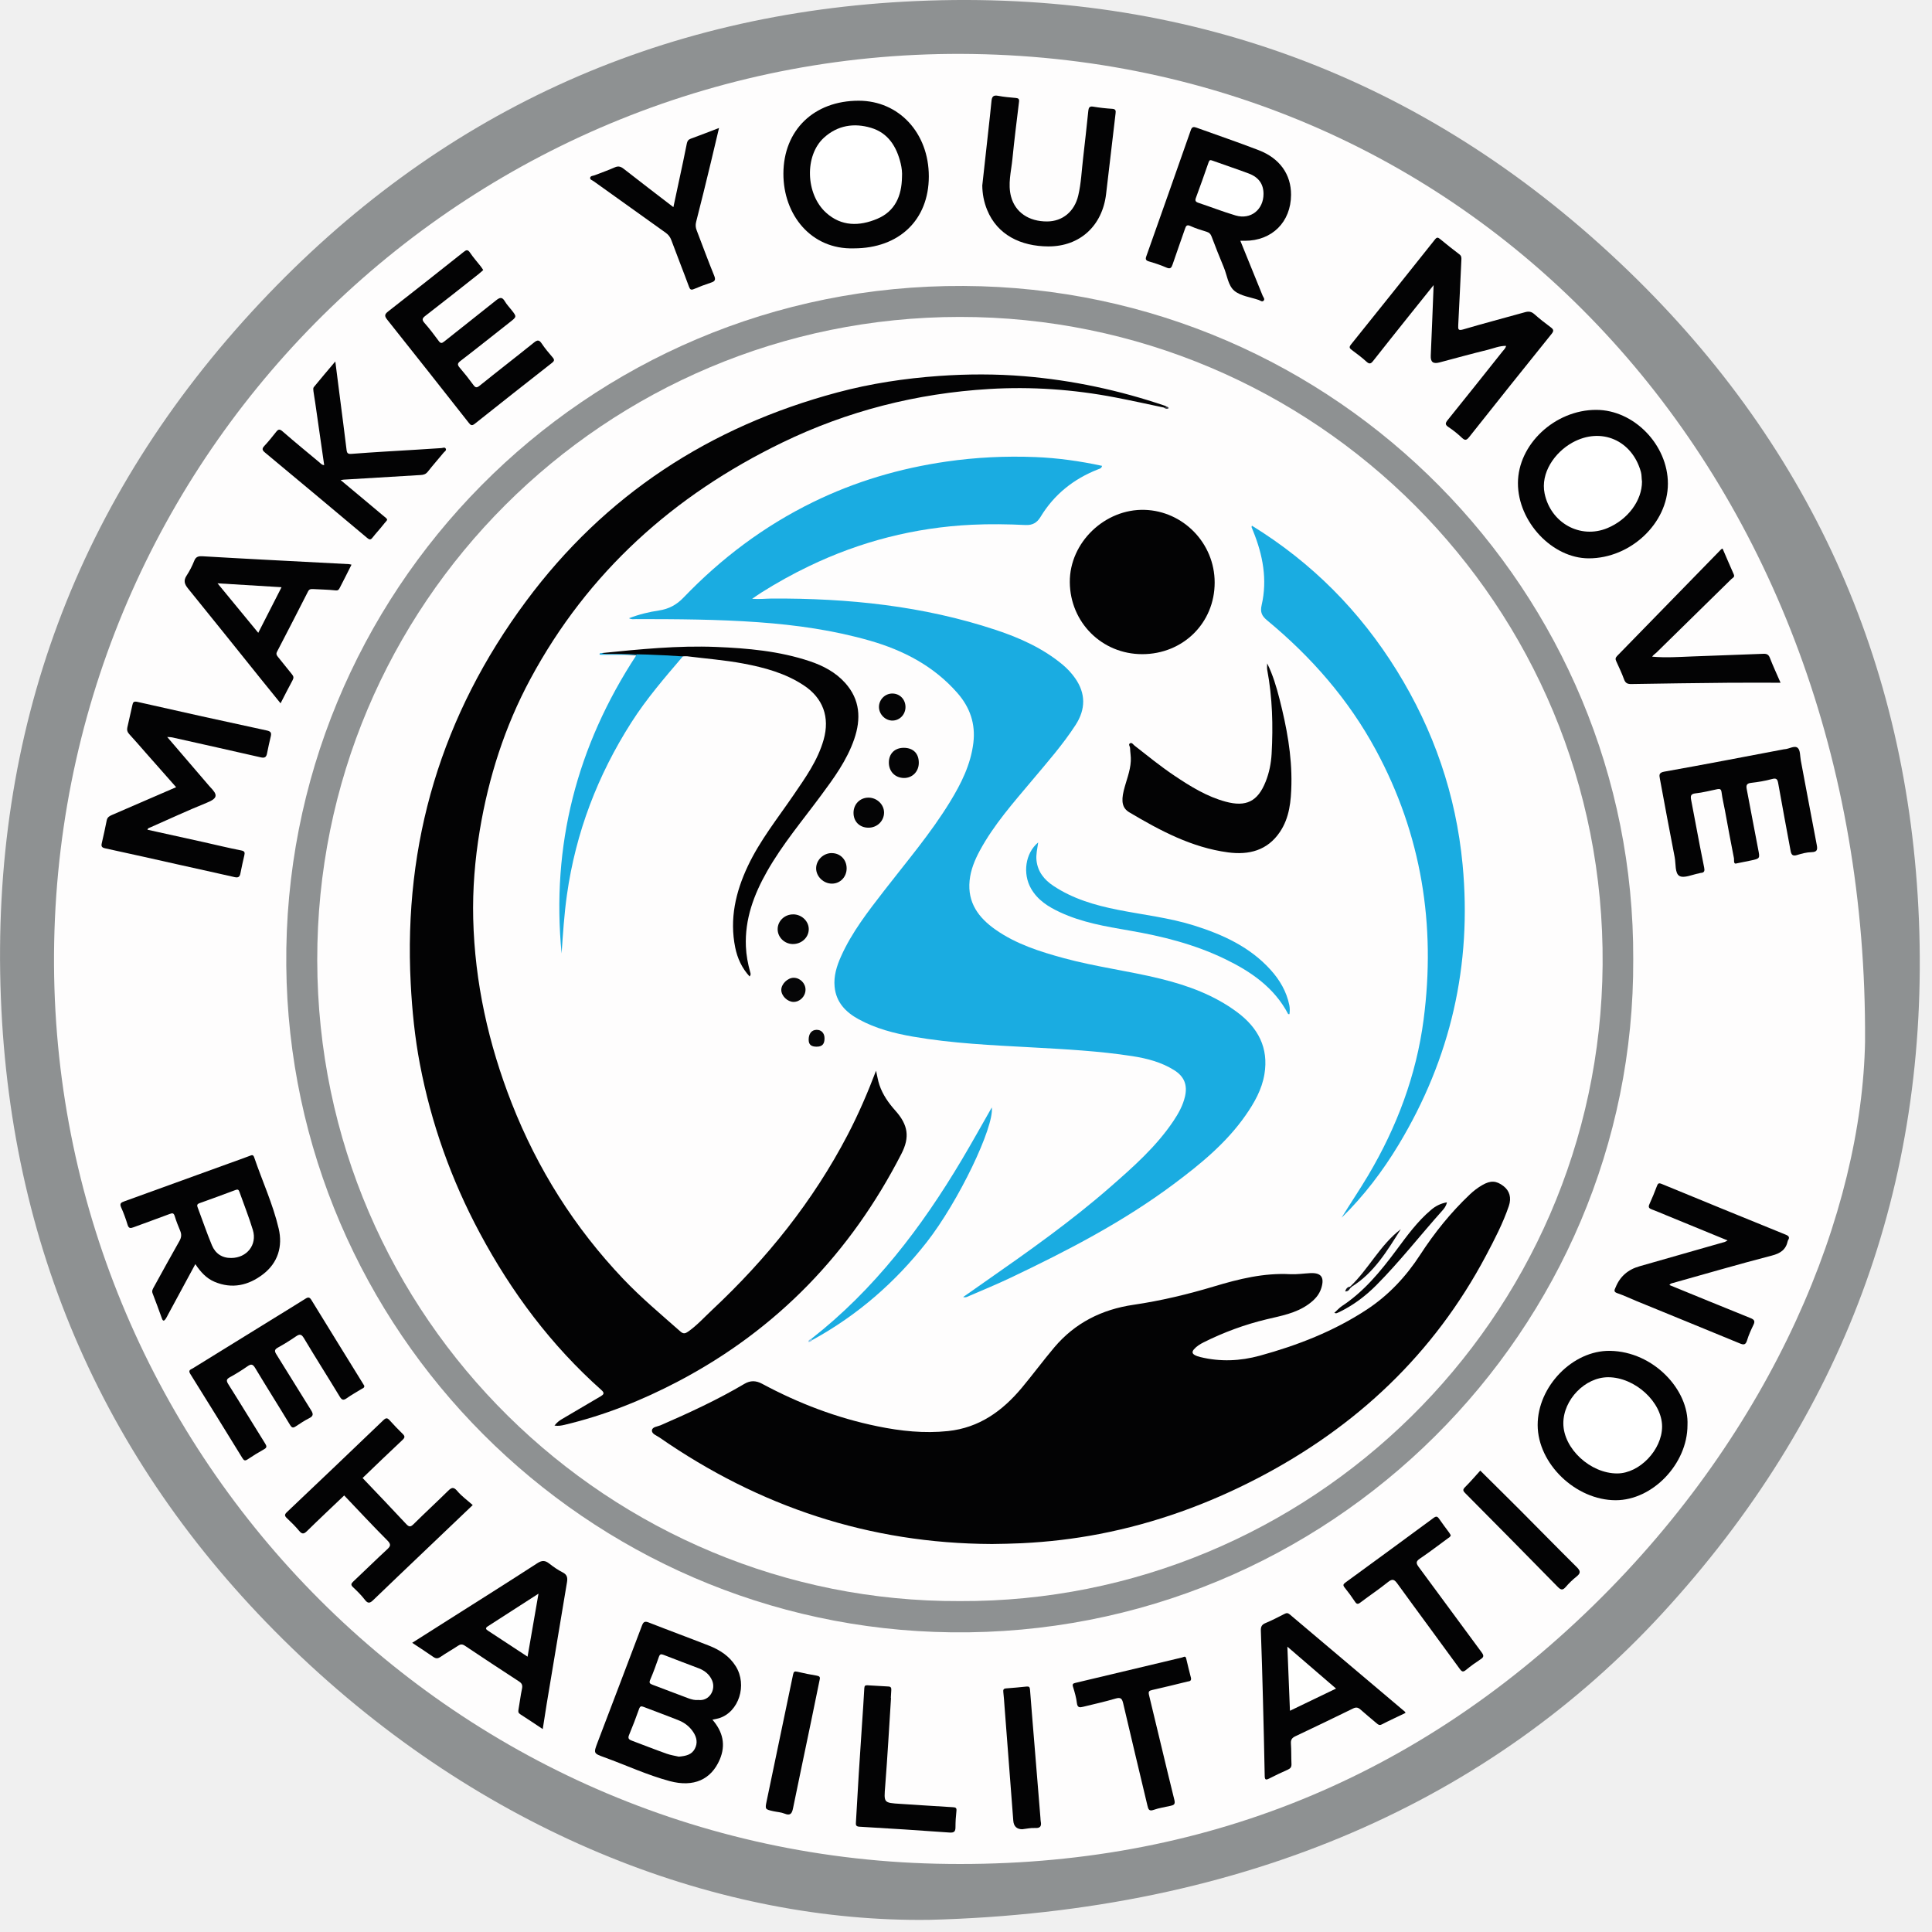
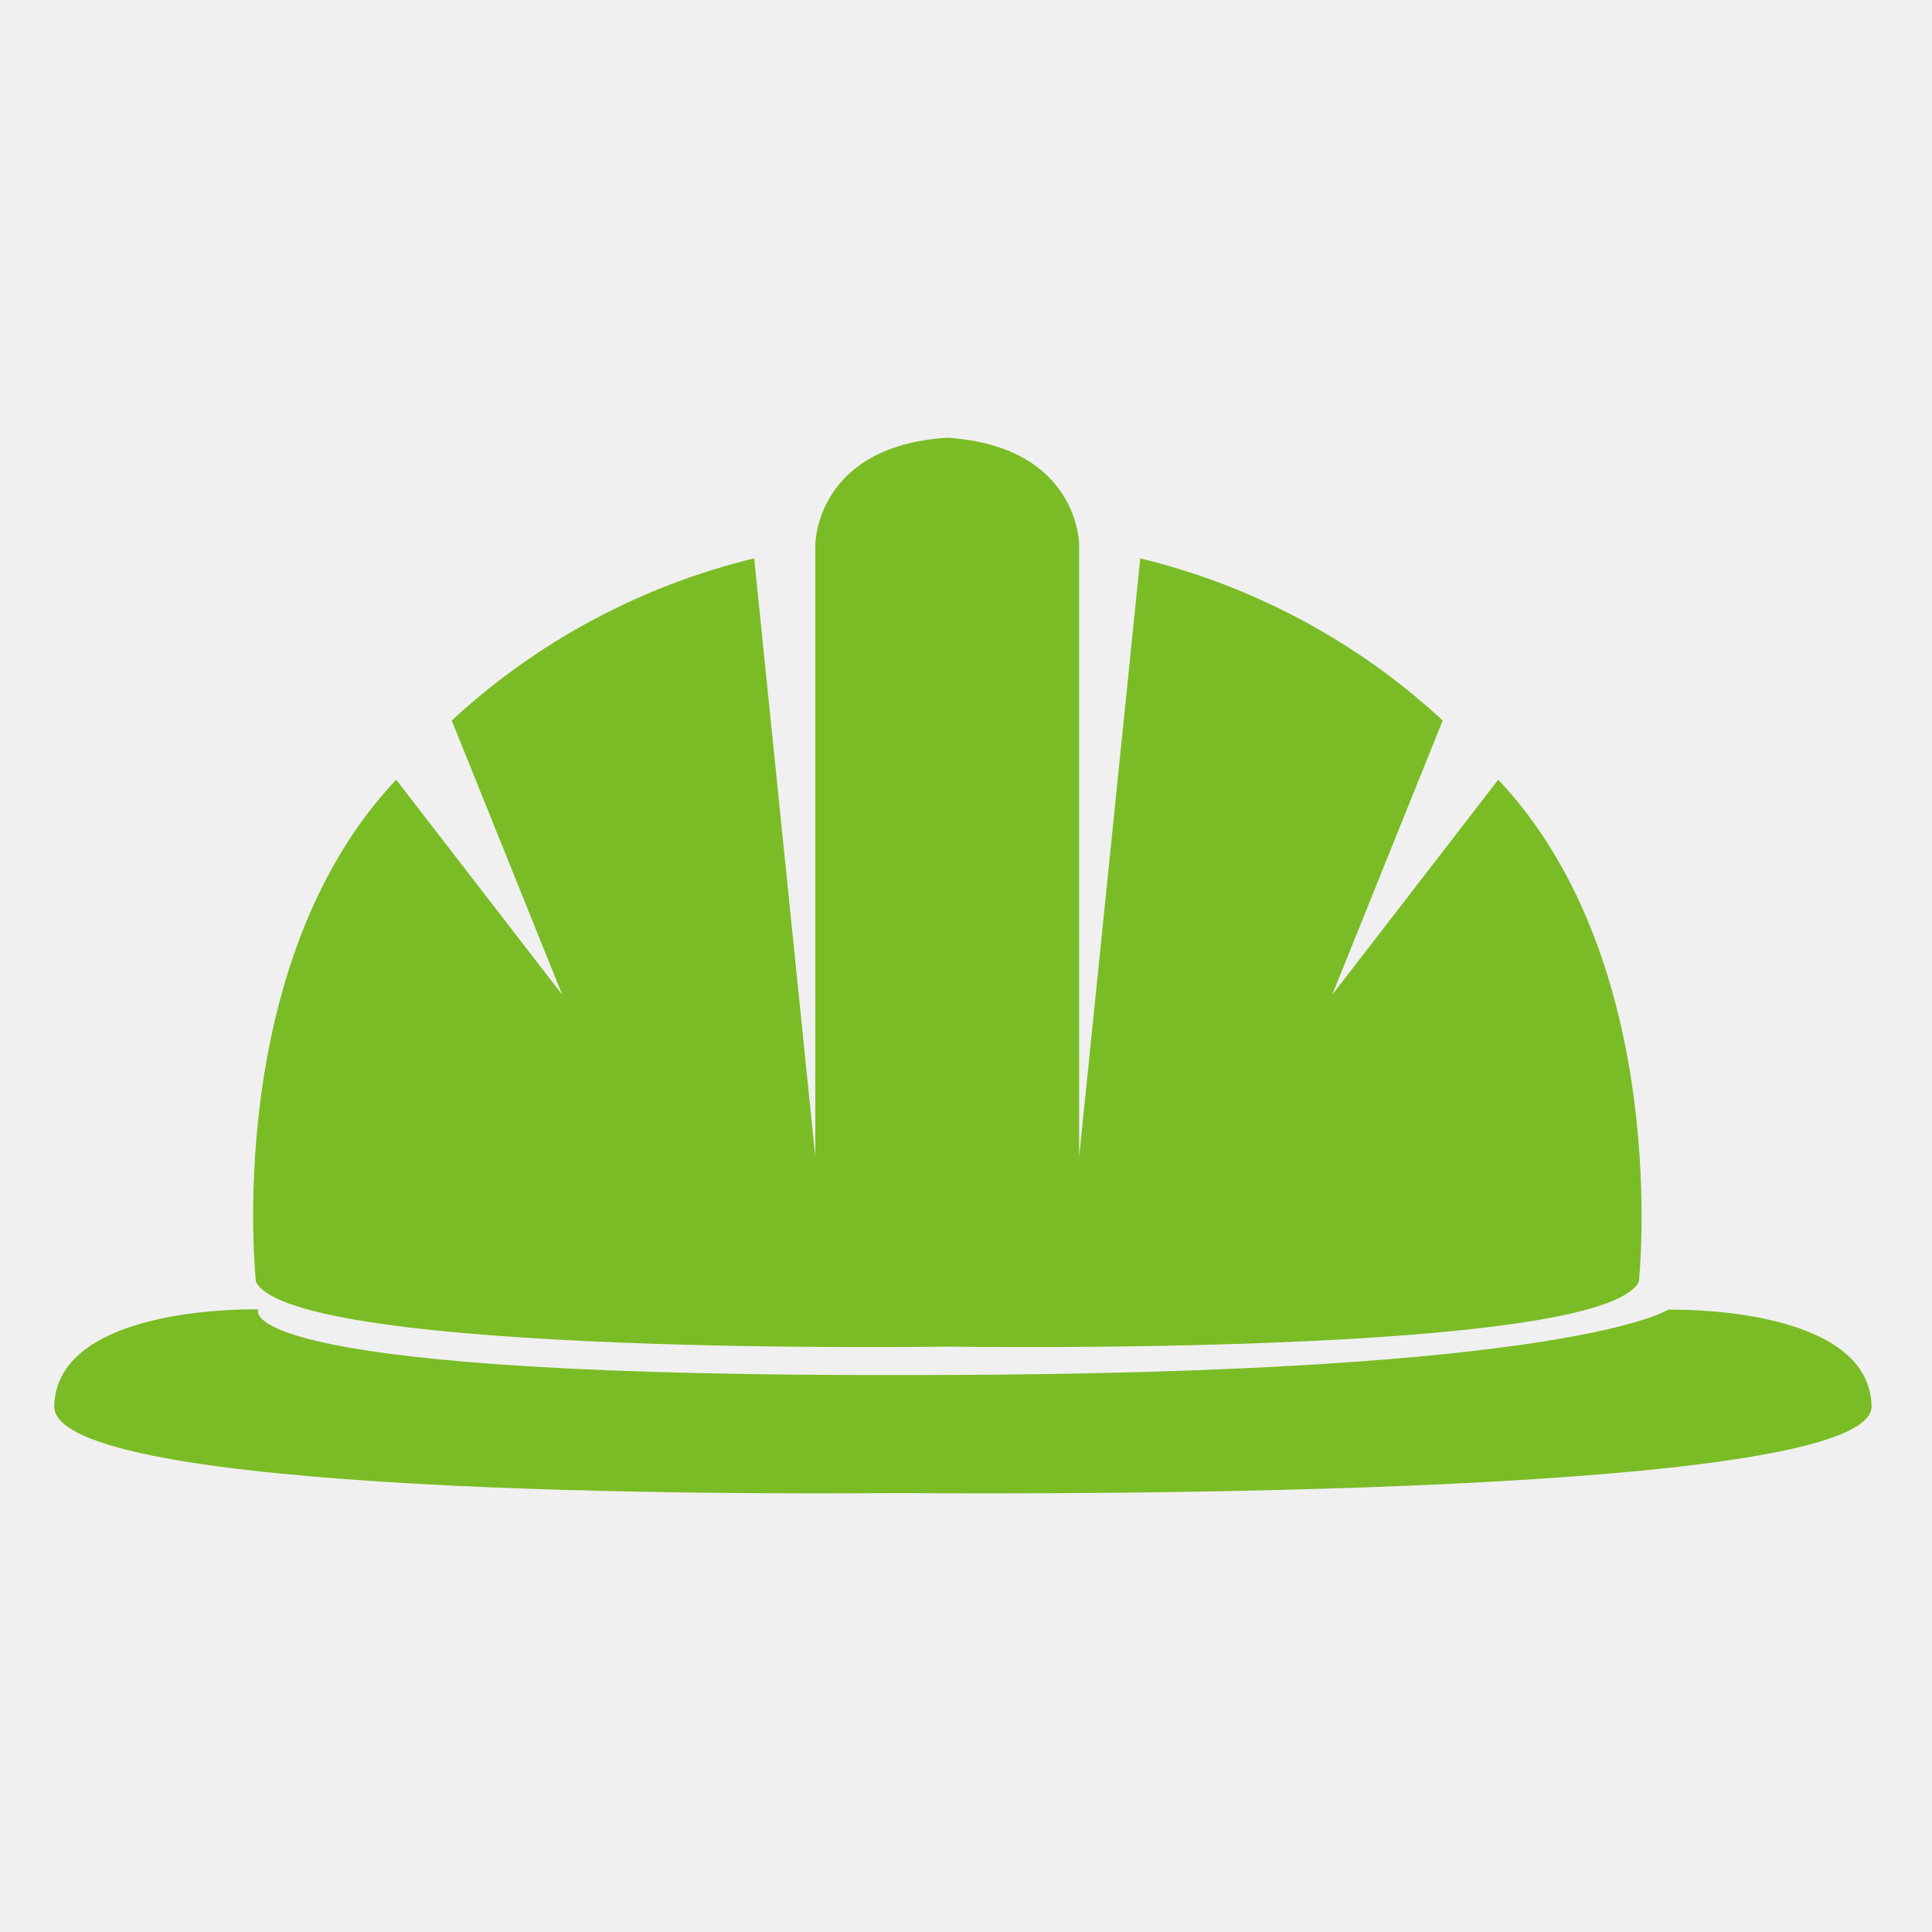
- <svg xmlns="http://www.w3.org/2000/svg" width="123" height="123" viewBox="0 0 123 123" fill="none">
-   <path d="M59.096 122.226C46.081 122.388 31.371 117.014 19.149 105.46C7.139 94.106 0.696 80.026 0.055 63.505C-0.602 46.54 4.92 31.686 16.541 19.296C27.817 7.273 41.85 0.789 58.335 0.067C75.529 -0.687 90.566 4.881 103.085 16.689C115.088 28.011 121.512 42.074 122.168 58.565C122.841 75.485 117.297 90.251 105.824 102.722C95.061 114.423 79.527 121.719 59.096 122.228V122.226Z" fill="#8E9192" />
-   <path d="M118.739 66.254C118.552 77.139 112.938 90.985 101.428 102.225C89.85 113.53 75.811 119.022 59.624 118.653C27.859 117.93 2.841 91.514 3.449 59.985C4.064 28.191 30.246 2.939 61.931 3.438C94.519 3.95 118.942 30.656 118.737 66.254H118.739Z" fill="#FEFDFD" />
-   <path d="M103.979 61.073C104.096 84.611 84.688 104.212 60.565 103.921C37.324 103.641 18.444 84.722 18.226 61.48C18.002 37.774 37.189 18.079 61.353 18.205C85.164 18.33 104.078 37.743 103.979 61.073Z" fill="#8E9192" />
-   <path d="M95.886 22.02C95.461 22.012 95.087 22.18 94.702 22.274C93.676 22.523 92.66 22.806 91.639 23.076C91.229 23.183 91.071 23.042 91.089 22.637C91.155 21.171 91.209 19.704 91.271 18.151C90.687 18.879 90.148 19.549 89.612 20.22C88.878 21.14 88.144 22.058 87.417 22.983C87.278 23.16 87.183 23.197 86.998 23.028C86.707 22.76 86.385 22.523 86.068 22.286C85.921 22.177 85.869 22.108 86.009 21.934C87.797 19.71 89.579 17.482 91.354 15.249C91.477 15.093 91.543 15.104 91.68 15.216C92.084 15.55 92.495 15.878 92.914 16.194C93.04 16.289 93.045 16.398 93.039 16.526C92.974 17.917 92.911 19.308 92.838 20.7C92.825 20.961 92.829 21.067 93.159 20.971C94.463 20.586 95.781 20.243 97.09 19.876C97.316 19.813 97.49 19.829 97.677 19.995C98.011 20.292 98.365 20.569 98.724 20.835C98.904 20.969 98.942 21.057 98.784 21.254C97.027 23.436 95.276 25.624 93.536 27.822C93.362 28.042 93.266 28.054 93.068 27.868C92.808 27.623 92.527 27.395 92.23 27.198C92.005 27.049 91.993 26.955 92.167 26.741C93.342 25.289 94.501 23.825 95.666 22.363C95.743 22.266 95.846 22.185 95.884 22.022L95.886 22.02Z" fill="#030304" />
-   <path d="M10.646 46.921C11.572 48 12.437 49.01 13.303 50.019C13.327 50.048 13.352 50.078 13.38 50.105C13.851 50.593 13.9 50.812 13.15 51.113C11.935 51.604 10.748 52.158 9.547 52.686C9.49 52.711 9.421 52.714 9.385 52.823C10.594 53.089 11.8 53.355 13.007 53.623C13.791 53.797 14.57 53.991 15.358 54.143C15.586 54.188 15.594 54.279 15.556 54.45C15.469 54.834 15.378 55.219 15.305 55.607C15.263 55.83 15.163 55.893 14.94 55.842C13.772 55.576 12.602 55.321 11.435 55.06C9.857 54.708 8.28 54.349 6.698 54.009C6.477 53.962 6.433 53.88 6.48 53.68C6.592 53.197 6.7 52.712 6.795 52.224C6.837 52.014 6.991 51.943 7.156 51.872C8.495 51.292 9.835 50.712 11.213 50.116C10.548 49.362 9.906 48.636 9.264 47.908C8.917 47.514 8.577 47.115 8.22 46.729C8.101 46.6 8.072 46.473 8.107 46.313C8.215 45.841 8.317 45.368 8.426 44.898C8.465 44.734 8.488 44.625 8.745 44.684C11.489 45.308 14.237 45.915 16.989 46.507C17.251 46.564 17.289 46.663 17.238 46.883C17.154 47.241 17.071 47.601 17.001 47.965C16.958 48.191 16.861 48.274 16.619 48.22C14.732 47.789 12.842 47.367 10.951 46.944C10.879 46.927 10.8 46.932 10.645 46.92L10.646 46.921Z" fill="#030304" />
-   <path d="M45.356 109.484C46.026 110.254 46.218 111.092 45.823 112.019C45.273 113.304 44.157 113.798 42.644 113.395C41.205 113.01 39.853 112.376 38.455 111.871C37.783 111.628 37.785 111.616 38.042 110.935C38.986 108.455 39.933 105.976 40.87 103.493C40.961 103.255 41.051 103.196 41.303 103.296C42.58 103.798 43.867 104.27 45.144 104.772C45.832 105.043 46.44 105.437 46.843 106.083C47.59 107.281 47.036 108.998 45.778 109.389C45.658 109.426 45.53 109.446 45.356 109.484Z" fill="#030304" />
-   <path d="M12.434 80.483C11.843 81.576 11.275 82.629 10.705 83.681C10.651 83.781 10.603 83.889 10.537 83.981C10.446 84.106 10.372 84.12 10.309 83.941C10.118 83.403 9.918 82.869 9.713 82.335C9.653 82.179 9.726 82.067 9.793 81.944C10.335 80.964 10.87 79.977 11.426 79.003C11.553 78.778 11.567 78.588 11.472 78.36C11.344 78.055 11.221 77.746 11.125 77.43C11.062 77.222 10.984 77.218 10.797 77.289C10.037 77.579 9.268 77.846 8.506 78.132C8.314 78.204 8.197 78.221 8.123 77.977C8.009 77.601 7.875 77.227 7.713 76.87C7.593 76.607 7.724 76.552 7.927 76.478C10.14 75.679 12.351 74.876 14.562 74.074C15.004 73.914 15.448 73.76 15.886 73.592C16.017 73.543 16.114 73.486 16.181 73.678C16.697 75.193 17.376 76.656 17.742 78.217C18.008 79.351 17.697 80.397 16.743 81.128C15.819 81.835 14.775 82.081 13.649 81.601C13.139 81.382 12.776 80.987 12.437 80.482L12.434 80.483Z" fill="#030304" />
-   <path d="M78.966 15.329C79.451 16.52 79.921 17.673 80.386 18.825C80.426 18.924 80.541 19.033 80.454 19.136C80.357 19.248 80.241 19.133 80.139 19.098C79.611 18.916 78.986 18.848 78.584 18.513C78.181 18.176 78.124 17.52 77.908 17.008C77.637 16.363 77.382 15.712 77.134 15.056C77.074 14.896 76.989 14.809 76.827 14.758C76.476 14.647 76.119 14.543 75.786 14.389C75.552 14.281 75.503 14.392 75.443 14.564C75.181 15.32 74.912 16.074 74.654 16.832C74.582 17.046 74.514 17.148 74.257 17.034C73.898 16.874 73.52 16.754 73.142 16.642C72.951 16.585 72.911 16.505 72.978 16.32C73.928 13.639 74.876 10.957 75.817 8.271C75.886 8.076 75.993 8.061 76.156 8.121C77.482 8.599 78.818 9.055 80.133 9.561C81.478 10.078 82.2 11.108 82.194 12.402C82.187 14.133 80.983 15.332 79.252 15.329C79.175 15.329 79.099 15.329 78.965 15.329H78.966Z" fill="#030304" />
-   <path d="M106.281 81.81C108.012 82.518 109.727 83.224 111.449 83.917C111.688 84.012 111.749 84.111 111.632 84.349C111.477 84.668 111.327 84.996 111.226 85.334C111.136 85.63 111.007 85.63 110.761 85.526C108.563 84.618 106.363 83.723 104.164 82.821C103.764 82.656 103.373 82.467 102.964 82.329C102.744 82.253 102.766 82.153 102.838 81.999C102.844 81.987 102.851 81.976 102.855 81.965C103.13 81.275 103.639 80.825 104.383 80.616C106.192 80.102 108.001 79.585 109.809 79.066C109.855 79.054 109.895 79.02 109.985 78.972C108.668 78.432 107.395 77.909 106.121 77.386C105.804 77.255 105.488 77.118 105.166 76.999C104.991 76.935 104.92 76.862 105.008 76.668C105.18 76.287 105.342 75.899 105.488 75.507C105.551 75.336 105.608 75.3 105.789 75.374C108.422 76.459 111.056 77.536 113.694 78.608C113.902 78.692 113.95 78.789 113.828 78.972C113.822 78.983 113.82 78.997 113.817 79.009C113.696 79.565 113.348 79.797 112.789 79.94C110.685 80.484 108.599 81.096 106.505 81.681C106.429 81.702 106.354 81.708 106.281 81.81Z" fill="#030304" />
-   <path d="M96.639 30.76C96.639 28.293 98.99 26.092 101.62 26.094C104.024 26.094 106.186 28.32 106.186 30.795C106.186 33.311 103.81 35.55 101.144 35.547C98.825 35.544 96.637 33.22 96.639 30.76Z" fill="#030304" />
-   <path d="M54.356 15.812C51.635 15.894 49.866 13.67 49.875 11.048C49.885 8.287 51.816 6.412 54.667 6.412C57.231 6.412 59.134 8.468 59.133 11.234C59.131 14.001 57.242 15.812 54.356 15.812Z" fill="#030304" />
-   <path d="M30.765 17.193C30.655 17.288 30.555 17.382 30.449 17.465C29.334 18.344 28.221 19.229 27.097 20.095C26.895 20.25 26.832 20.343 27.024 20.56C27.345 20.923 27.639 21.312 27.927 21.703C28.048 21.868 28.121 21.871 28.281 21.742C29.379 20.861 30.492 20 31.587 19.118C31.824 18.927 31.973 18.896 32.141 19.184C32.257 19.381 32.418 19.55 32.562 19.732C32.905 20.166 32.905 20.164 32.457 20.515C31.41 21.337 30.372 22.169 29.316 22.979C29.105 23.14 29.117 23.233 29.272 23.414C29.573 23.764 29.859 24.125 30.13 24.498C30.264 24.681 30.343 24.712 30.538 24.553C31.684 23.63 32.849 22.731 33.995 21.808C34.221 21.626 34.331 21.635 34.491 21.875C34.696 22.183 34.938 22.468 35.179 22.748C35.312 22.902 35.298 22.979 35.138 23.105C33.495 24.39 31.858 25.683 30.226 26.98C30.045 27.123 29.968 27.079 29.841 26.915C28.117 24.723 26.391 22.533 24.653 20.352C24.465 20.116 24.479 20.007 24.718 19.823C26.324 18.573 27.917 17.309 29.511 16.046C29.671 15.918 29.774 15.861 29.921 16.081C30.125 16.389 30.377 16.666 30.606 16.959C30.66 17.028 30.706 17.105 30.766 17.194L30.765 17.193Z" fill="#030304" />
-   <path d="M107.433 90.733C107.433 93.192 105.214 95.511 102.864 95.511C100.313 95.511 97.902 93.187 97.895 90.728C97.889 88.275 100.119 85.967 102.496 86.001C105.279 86.041 107.541 88.504 107.433 90.733Z" fill="#030304" />
-   <path d="M23.193 88.23C23.202 88.361 23.098 88.381 23.028 88.424C22.714 88.62 22.386 88.795 22.086 89.01C21.867 89.167 21.767 89.144 21.626 88.91C20.873 87.665 20.092 86.439 19.347 85.191C19.182 84.917 19.065 84.929 18.835 85.086C18.467 85.339 18.085 85.576 17.696 85.791C17.471 85.916 17.463 86.014 17.597 86.227C18.338 87.404 19.057 88.593 19.798 89.771C19.95 90.011 19.967 90.148 19.685 90.289C19.39 90.437 19.111 90.623 18.835 90.806C18.661 90.922 18.58 90.909 18.463 90.713C17.731 89.5 16.972 88.304 16.244 87.09C16.091 86.836 15.982 86.827 15.756 86.985C15.4 87.233 15.03 87.465 14.65 87.672C14.415 87.799 14.388 87.893 14.538 88.129C15.329 89.38 16.095 90.646 16.88 91.901C16.989 92.076 17 92.164 16.804 92.271C16.447 92.47 16.099 92.684 15.76 92.912C15.6 93.019 15.531 92.987 15.435 92.833C14.333 91.04 13.226 89.251 12.111 87.465C11.957 87.219 12.156 87.19 12.277 87.113C14.002 86.045 15.729 84.98 17.456 83.914C18.118 83.504 18.785 83.101 19.442 82.684C19.616 82.573 19.71 82.575 19.826 82.764C20.913 84.537 22.008 86.305 23.101 88.075C23.135 88.129 23.167 88.183 23.195 88.229L23.193 88.23Z" fill="#030304" />
-   <path d="M110.571 54.968C110.336 55.044 110.413 54.754 110.393 54.648C110.189 53.637 110.009 52.621 109.82 51.607C109.748 51.219 109.652 50.835 109.603 50.444C109.578 50.248 109.507 50.208 109.336 50.242C108.874 50.336 108.416 50.458 107.949 50.508C107.633 50.542 107.618 50.679 107.666 50.927C107.858 51.915 108.04 52.903 108.228 53.891C108.314 54.342 108.402 54.791 108.496 55.239C108.536 55.428 108.514 55.564 108.282 55.573C108.245 55.573 108.208 55.594 108.171 55.601C107.746 55.675 107.216 55.931 106.922 55.768C106.622 55.601 106.699 54.987 106.617 54.568C106.291 52.908 105.986 51.241 105.676 49.577C105.633 49.345 105.601 49.19 105.96 49.126C108.505 48.674 111.044 48.182 113.586 47.701C113.599 47.698 113.613 47.7 113.625 47.698C113.911 47.68 114.252 47.438 114.453 47.617C114.621 47.766 114.596 48.137 114.647 48.411C114.985 50.201 115.317 51.99 115.661 53.779C115.717 54.072 115.711 54.245 115.328 54.253C115.015 54.259 114.697 54.346 114.395 54.439C114.115 54.525 114.039 54.394 113.997 54.165C113.734 52.737 113.463 51.31 113.211 49.88C113.164 49.614 113.106 49.514 112.804 49.599C112.376 49.717 111.931 49.79 111.489 49.84C111.213 49.871 111.155 49.982 111.203 50.231C111.449 51.506 111.682 52.784 111.931 54.057C112.05 54.66 112.063 54.659 111.432 54.791C111.17 54.847 110.909 54.897 110.571 54.965V54.968Z" fill="#030304" />
-   <path d="M30.096 95.82C28.445 97.394 26.898 98.869 25.352 100.343C24.824 100.846 24.296 101.35 23.772 101.859C23.586 102.04 23.442 102.131 23.236 101.859C23.013 101.565 22.745 101.303 22.476 101.048C22.325 100.905 22.346 100.823 22.486 100.692C23.204 100.017 23.906 99.324 24.63 98.656C24.855 98.449 24.924 98.335 24.662 98.073C23.732 97.141 22.834 96.174 21.913 95.208C21.114 95.971 20.321 96.713 19.548 97.473C19.348 97.67 19.23 97.685 19.045 97.462C18.808 97.177 18.543 96.914 18.272 96.66C18.119 96.517 18.096 96.43 18.262 96.273C20.315 94.326 22.365 92.376 24.405 90.417C24.585 90.245 24.67 90.268 24.816 90.433C25.079 90.728 25.357 91.014 25.64 91.291C25.794 91.442 25.78 91.528 25.618 91.679C24.767 92.473 23.932 93.284 23.084 94.097C24.02 95.082 24.952 96.049 25.866 97.033C26.057 97.237 26.156 97.207 26.34 97.025C27.058 96.314 27.802 95.628 28.523 94.918C28.741 94.704 28.87 94.638 29.111 94.923C29.388 95.254 29.751 95.512 30.096 95.819V95.82Z" fill="#030304" />
-   <path d="M22.379 35.949C22.123 36.457 21.88 36.946 21.627 37.431C21.579 37.523 21.535 37.606 21.368 37.588C20.887 37.535 20.4 37.531 19.916 37.502C19.778 37.494 19.685 37.511 19.61 37.657C18.96 38.939 18.299 40.216 17.637 41.492C17.565 41.63 17.608 41.715 17.698 41.823C17.999 42.186 18.284 42.565 18.587 42.928C18.691 43.052 18.711 43.151 18.631 43.299C18.377 43.767 18.138 44.242 17.862 44.776C17.43 44.242 17.023 43.743 16.621 43.243C15.075 41.32 13.535 39.391 11.979 37.477C11.752 37.198 11.664 36.974 11.878 36.648C12.072 36.352 12.237 36.03 12.367 35.701C12.476 35.424 12.658 35.401 12.905 35.415C14.194 35.492 15.482 35.561 16.77 35.63C18.583 35.727 20.394 35.819 22.206 35.915C22.254 35.918 22.302 35.933 22.375 35.949H22.379Z" fill="#030304" />
-   <path d="M89.48 109.053C88.975 109.297 88.467 109.529 87.971 109.784C87.816 109.864 87.737 109.794 87.638 109.709C87.298 109.418 86.949 109.138 86.616 108.838C86.463 108.703 86.337 108.675 86.146 108.769C84.925 109.367 83.7 109.957 82.469 110.538C82.255 110.64 82.169 110.76 82.186 111.002C82.217 111.436 82.201 111.871 82.221 112.305C82.229 112.482 82.167 112.582 82.006 112.656C81.599 112.838 81.196 113.025 80.8 113.23C80.581 113.342 80.521 113.307 80.517 113.056C80.486 111.42 80.447 109.783 80.404 108.147C80.366 106.703 80.326 105.26 80.272 103.816C80.263 103.566 80.329 103.43 80.567 103.332C80.977 103.161 81.374 102.955 81.77 102.752C81.899 102.685 81.989 102.676 82.109 102.779C84.549 104.846 86.993 106.908 89.437 108.97C89.454 108.984 89.46 109.01 89.482 109.05L89.48 109.053Z" fill="#030304" />
-   <path d="M34.553 110.081C34.049 109.747 33.587 109.435 33.116 109.133C32.996 109.056 32.985 108.976 33.008 108.847C33.088 108.408 33.137 107.964 33.23 107.527C33.276 107.308 33.244 107.179 33.047 107.051C31.89 106.3 30.741 105.54 29.596 104.774C29.431 104.663 29.312 104.674 29.154 104.78C28.795 105.021 28.413 105.231 28.057 105.477C27.883 105.598 27.759 105.608 27.583 105.485C27.158 105.186 26.719 104.906 26.242 104.589C27.032 104.087 27.78 103.613 28.529 103.138C30.424 101.936 32.326 100.742 34.209 99.521C34.508 99.327 34.705 99.337 34.967 99.543C35.236 99.755 35.524 99.955 35.829 100.109C36.117 100.255 36.142 100.462 36.097 100.731C35.666 103.307 35.236 105.883 34.808 108.459C34.722 108.983 34.643 109.507 34.554 110.078L34.553 110.081Z" fill="#030304" />
-   <path d="M21.348 23.013C21.451 23.828 21.544 24.545 21.635 25.263C21.779 26.389 21.927 27.515 22.064 28.643C22.091 28.864 22.155 28.914 22.4 28.894C23.764 28.787 25.132 28.714 26.499 28.63C27.035 28.596 27.571 28.565 28.107 28.527C28.205 28.519 28.324 28.45 28.381 28.568C28.435 28.682 28.305 28.744 28.245 28.816C27.911 29.221 27.563 29.615 27.238 30.027C27.112 30.187 26.973 30.232 26.784 30.242C25.15 30.336 23.516 30.436 21.883 30.536C21.837 30.54 21.792 30.549 21.687 30.564C22.59 31.318 23.453 32.034 24.309 32.757C24.774 33.15 24.716 33 24.377 33.436C24.165 33.708 23.924 33.959 23.713 34.231C23.595 34.384 23.513 34.362 23.379 34.25C21.213 32.432 19.043 30.616 16.867 28.808C16.684 28.656 16.669 28.56 16.832 28.387C17.094 28.107 17.335 27.806 17.573 27.505C17.707 27.334 17.791 27.292 17.987 27.462C18.758 28.134 19.551 28.784 20.338 29.439C20.423 29.51 20.494 29.61 20.639 29.61C20.448 28.279 20.258 26.955 20.067 25.63C20.033 25.39 19.987 25.152 19.956 24.912C19.946 24.826 19.929 24.707 19.973 24.652C20.404 24.122 20.849 23.602 21.35 23.01L21.348 23.013Z" fill="#030304" />
-   <path d="M62.539 11.789C62.667 10.635 62.795 9.481 62.921 8.325C62.989 7.704 63.061 7.082 63.12 6.459C63.144 6.194 63.207 6.035 63.532 6.098C63.908 6.171 64.291 6.202 64.673 6.237C64.829 6.252 64.897 6.294 64.877 6.469C64.73 7.687 64.575 8.902 64.455 10.123C64.376 10.918 64.154 11.712 64.368 12.517C64.635 13.516 65.499 14.105 66.667 14.099C67.642 14.093 68.403 13.475 68.646 12.451C68.832 11.668 68.862 10.858 68.957 10.061C69.077 9.059 69.179 8.056 69.287 7.053C69.307 6.866 69.355 6.749 69.592 6.789C69.995 6.856 70.401 6.903 70.81 6.928C71.037 6.942 71.044 7.05 71.022 7.223C70.819 8.935 70.623 10.648 70.418 12.359C70.178 14.37 68.758 15.695 66.738 15.688C65.001 15.681 63.498 14.963 62.846 13.365C62.641 12.865 62.541 12.34 62.536 11.793L62.539 11.789Z" fill="#030304" />
-   <path d="M109.666 34.922C109.905 35.473 110.136 36.021 110.38 36.566C110.46 36.746 110.305 36.791 110.226 36.867C108.639 38.431 107.048 39.991 105.454 41.549C105.367 41.633 105.254 41.694 105.185 41.807C106.063 41.884 106.899 41.824 107.736 41.792C109.244 41.732 110.753 41.686 112.262 41.624C112.481 41.615 112.598 41.67 112.681 41.889C112.872 42.383 113.097 42.865 113.358 43.466C112.173 43.466 111.075 43.457 109.978 43.468C107.943 43.488 105.907 43.513 103.871 43.549C103.62 43.554 103.485 43.5 103.394 43.249C103.252 42.855 103.069 42.478 102.897 42.097C102.838 41.969 102.837 41.881 102.948 41.767C105.159 39.507 107.364 37.24 109.572 34.976C109.589 34.959 109.615 34.952 109.667 34.922H109.666Z" fill="#030304" />
-   <path d="M45.776 8.15C45.587 8.95 45.419 9.664 45.247 10.378C44.943 11.626 44.643 12.874 44.321 14.118C44.269 14.321 44.284 14.487 44.355 14.667C44.725 15.627 45.077 16.596 45.467 17.547C45.584 17.831 45.504 17.916 45.253 17.997C44.891 18.116 44.534 18.251 44.183 18.401C43.993 18.481 43.932 18.438 43.862 18.248C43.498 17.259 43.106 16.28 42.741 15.29C42.666 15.087 42.554 14.941 42.381 14.818C40.85 13.729 39.325 12.636 37.797 11.54C37.708 11.477 37.547 11.439 37.574 11.309C37.597 11.194 37.754 11.197 37.857 11.159C38.284 10.992 38.718 10.843 39.135 10.657C39.369 10.552 39.526 10.604 39.714 10.752C40.75 11.563 41.796 12.362 42.871 13.188C43.083 12.199 43.288 11.243 43.491 10.287C43.573 9.901 43.653 9.516 43.728 9.129C43.758 8.978 43.824 8.886 43.976 8.83C44.549 8.622 45.116 8.401 45.776 8.148V8.15Z" fill="#030304" />
-   <path d="M75.826 106.834C75.854 107.048 75.702 107.031 75.588 107.059C74.846 107.239 74.106 107.427 73.361 107.591C73.149 107.639 73.098 107.688 73.153 107.919C73.697 110.141 74.214 112.371 74.766 114.592C74.836 114.878 74.725 114.921 74.524 114.967C74.165 115.051 73.792 115.1 73.449 115.224C73.153 115.331 73.106 115.18 73.055 114.969C72.537 112.793 72.014 110.619 71.506 108.439C71.435 108.138 71.346 108.042 71.021 108.139C70.338 108.341 69.642 108.493 68.95 108.663C68.749 108.712 68.597 108.729 68.561 108.432C68.52 108.081 68.42 107.735 68.314 107.394C68.258 107.214 68.314 107.176 68.471 107.139C70.734 106.602 72.998 106.06 75.261 105.522C75.352 105.5 75.474 105.388 75.52 105.594C75.615 106.016 75.725 106.433 75.825 106.834H75.826Z" fill="#030304" />
-   <path d="M92.364 97.742C92.33 97.858 92.243 97.892 92.173 97.942C91.585 98.372 91.008 98.818 90.404 99.224C90.133 99.406 90.145 99.524 90.327 99.769C91.668 101.573 92.989 103.393 94.329 105.198C94.48 105.403 94.471 105.5 94.264 105.635C93.944 105.846 93.63 106.068 93.336 106.313C93.148 106.468 93.071 106.437 92.931 106.245C91.616 104.435 90.282 102.641 88.97 100.829C88.776 100.56 88.656 100.488 88.367 100.72C87.8 101.177 87.192 101.58 86.611 102.022C86.448 102.147 86.373 102.137 86.26 101.965C86.057 101.656 85.835 101.357 85.604 101.069C85.483 100.919 85.516 100.852 85.664 100.745C87.534 99.383 89.4 98.016 91.262 96.642C91.425 96.522 91.508 96.527 91.62 96.694C91.821 96.99 92.042 97.273 92.252 97.562C92.296 97.622 92.332 97.69 92.364 97.744V97.742Z" fill="#030304" />
-   <path d="M56.726 108.107C56.606 109.968 56.503 111.83 56.357 113.689C56.272 114.78 56.241 114.775 57.333 114.843C58.443 114.912 59.552 114.992 60.662 115.055C60.836 115.066 60.914 115.091 60.891 115.292C60.853 115.634 60.83 115.98 60.83 116.325C60.83 116.6 60.747 116.688 60.453 116.668C58.54 116.529 56.626 116.406 54.712 116.296C54.469 116.282 54.484 116.162 54.493 116.003C54.553 114.983 54.609 113.964 54.672 112.944C54.738 111.887 54.809 110.828 54.88 109.771C54.931 109.006 54.986 108.241 55.026 107.476C55.034 107.316 55.094 107.284 55.233 107.293C55.679 107.322 56.126 107.348 56.571 107.371C56.734 107.379 56.751 107.481 56.743 107.607C56.732 107.773 56.725 107.939 56.714 108.104C56.717 108.104 56.72 108.104 56.723 108.104L56.726 108.107Z" fill="#030304" />
-   <path d="M94.24 93.624C95.134 94.512 95.964 95.328 96.785 96.151C97.986 97.356 99.175 98.573 100.385 99.772C100.621 100.006 100.647 100.151 100.376 100.365C100.127 100.562 99.894 100.788 99.686 101.029C99.5 101.243 99.388 101.245 99.181 101.036C97.221 99.033 95.25 97.042 93.276 95.054C93.119 94.897 93.128 94.82 93.284 94.666C93.619 94.334 93.926 93.97 94.24 93.626V93.624Z" fill="#030304" />
-   <path d="M52.191 106.902C52 107.833 51.817 108.732 51.631 109.629C51.251 111.46 50.862 113.29 50.488 115.123C50.422 115.447 50.322 115.618 49.949 115.464C49.729 115.374 49.478 115.363 49.241 115.311C48.71 115.192 48.701 115.189 48.805 114.684C49.366 111.993 49.932 109.303 50.49 106.611C50.528 106.426 50.579 106.386 50.766 106.431C51.173 106.529 51.586 106.61 52 106.679C52.17 106.706 52.222 106.779 52.19 106.902H52.191Z" fill="#030304" />
-   <path d="M65.094 116.459C64.732 116.459 64.538 116.275 64.51 115.908C64.325 113.487 64.139 111.066 63.953 108.646C63.929 108.339 63.913 108.033 63.876 107.73C63.857 107.57 63.889 107.501 64.064 107.49C64.498 107.461 64.93 107.416 65.362 107.373C65.503 107.359 65.562 107.402 65.574 107.558C65.669 108.793 65.774 110.027 65.874 111.263C65.996 112.753 66.118 114.243 66.239 115.732C66.245 115.809 66.244 115.886 66.259 115.962C66.318 116.263 66.23 116.399 65.891 116.379C65.626 116.363 65.359 116.428 65.092 116.457L65.094 116.459Z" fill="#030304" />
-   <path d="M61.11 101.933C38.878 102.03 20.238 83.977 20.197 61.148C20.155 38.42 38.553 20.189 61.098 20.177C83.683 20.164 102.213 38.499 102.03 61.422C101.85 84.014 83.358 102.027 61.11 101.933Z" fill="#FEFDFD" />
-   <path d="M43.22 111.837C43.005 111.787 42.712 111.745 42.438 111.648C41.697 111.385 40.966 111.097 40.23 110.82C40.061 110.757 39.953 110.689 40.045 110.468C40.273 109.918 40.489 109.361 40.686 108.8C40.752 108.613 40.827 108.61 40.984 108.672C41.73 108.961 42.483 109.232 43.223 109.531C43.594 109.68 43.904 109.924 44.132 110.265C44.361 110.608 44.432 110.969 44.232 111.342C44.035 111.711 43.675 111.797 43.219 111.836L43.22 111.837Z" fill="white" />
-   <path d="M44.451 108.229C44.244 108.252 44.032 108.196 43.828 108.122C43.066 107.841 42.31 107.544 41.55 107.261C41.379 107.197 41.305 107.148 41.396 106.939C41.602 106.463 41.776 105.972 41.948 105.483C42.01 105.308 42.079 105.291 42.252 105.358C42.994 105.654 43.745 105.925 44.491 106.214C44.87 106.362 45.173 106.602 45.338 106.991C45.593 107.594 45.142 108.324 44.451 108.227V108.229Z" fill="white" />
-   <path d="M14.726 80.089C14.134 80.096 13.711 79.805 13.492 79.281C13.16 78.484 12.884 77.662 12.579 76.855C12.516 76.687 12.588 76.639 12.736 76.587C13.491 76.319 14.241 76.044 14.989 75.762C15.123 75.711 15.192 75.73 15.238 75.864C15.526 76.678 15.848 77.481 16.098 78.306C16.384 79.249 15.719 80.082 14.724 80.089H14.726Z" fill="white" />
-   <path d="M80.441 12.347C80.441 13.348 79.625 14.001 78.669 13.719C77.867 13.482 77.084 13.174 76.29 12.91C76.116 12.851 76.073 12.774 76.133 12.607C76.407 11.856 76.683 11.105 76.94 10.346C77 10.167 77.057 10.177 77.208 10.232C77.971 10.511 78.746 10.76 79.505 11.048C80.144 11.289 80.443 11.732 80.441 12.348V12.347Z" fill="white" />
-   <path d="M104.537 30.658C104.54 31.863 103.637 33.08 102.338 33.62C100.598 34.344 98.722 33.285 98.337 31.418C98.068 30.118 98.966 28.81 100.103 28.179C101.931 27.166 103.911 28.026 104.469 30.052C104.524 30.255 104.504 30.458 104.537 30.658Z" fill="white" />
-   <path d="M57.424 11.281C57.404 12.463 56.994 13.448 55.847 13.931C54.711 14.409 53.566 14.425 52.589 13.539C51.283 12.354 51.215 9.903 52.449 8.773C53.316 7.979 54.367 7.813 55.453 8.138C56.546 8.464 57.085 9.338 57.341 10.404C57.41 10.691 57.445 10.983 57.424 11.283V11.281Z" fill="white" />
-   <path d="M102.382 87.681C104.089 87.681 105.819 89.263 105.816 90.822C105.815 92.299 104.381 93.8 102.965 93.806C101.251 93.814 99.535 92.224 99.529 90.623C99.523 89.114 100.912 87.681 102.382 87.681Z" fill="white" />
-   <path d="M17.924 37.385C17.414 38.383 16.943 39.308 16.442 40.288C15.586 39.248 14.752 38.234 13.849 37.137C15.255 37.223 16.559 37.301 17.924 37.385Z" fill="#FFFEFE" />
-   <path d="M81.96 104.834C83.033 105.759 84.029 106.616 85.058 107.502C84.083 107.971 83.13 108.43 82.124 108.915C82.07 107.562 82.017 106.243 81.96 104.832V104.834Z" fill="#FFFFFE" />
-   <path d="M33.587 105.472C32.72 104.901 31.904 104.361 31.082 103.827C30.926 103.727 30.878 103.653 31.062 103.535C32.109 102.862 33.154 102.187 34.283 101.46C34.046 102.83 33.823 104.12 33.587 105.472Z" fill="#FEFEFE" />
-   <path d="M63.129 98.298C55.365 98.266 48.342 95.928 41.984 91.516C41.799 91.388 41.486 91.29 41.506 91.063C41.526 90.836 41.859 90.825 42.058 90.739C43.879 89.946 45.682 89.115 47.395 88.101C47.777 87.875 48.134 87.89 48.514 88.095C50.836 89.343 53.277 90.275 55.865 90.805C57.348 91.11 58.839 91.268 60.357 91.108C62.345 90.897 63.82 89.828 65.054 88.352C65.759 87.507 66.412 86.621 67.122 85.78C68.441 84.218 70.152 83.364 72.162 83.069C73.905 82.813 75.615 82.404 77.298 81.898C78.883 81.422 80.467 81.031 82.141 81.121C82.56 81.142 82.984 81.077 83.405 81.054C84.112 81.016 84.332 81.313 84.123 81.999C83.984 82.452 83.678 82.764 83.308 83.032C82.509 83.61 81.561 83.772 80.634 83.994C79.243 84.328 77.908 84.819 76.63 85.459C76.402 85.573 76.185 85.705 76.013 85.903C75.877 86.059 75.9 86.177 76.063 86.268C76.173 86.328 76.296 86.368 76.418 86.397C77.686 86.707 78.946 86.654 80.204 86.31C82.611 85.65 84.914 84.754 87.01 83.378C88.401 82.466 89.514 81.273 90.415 79.885C91.325 78.483 92.364 77.192 93.578 76.042C93.819 75.813 94.084 75.611 94.374 75.445C94.9 75.142 95.259 75.16 95.718 75.511C96.101 75.805 96.242 76.251 96.058 76.785C95.683 77.884 95.148 78.912 94.606 79.936C91.285 86.2 86.362 90.828 80.106 94.09C76.904 95.759 73.541 96.976 69.993 97.661C68.361 97.976 66.712 98.167 65.049 98.249C64.408 98.279 63.769 98.29 63.129 98.299V98.298Z" fill="#030304" />
-   <path d="M40.045 39.359C40.689 39.111 41.319 38.96 41.956 38.865C42.58 38.771 43.072 38.508 43.513 38.048C45.91 35.549 48.641 33.493 51.759 31.968C54.447 30.652 57.282 29.816 60.245 29.387C62.128 29.114 64.017 29.024 65.914 29.099C67.343 29.156 68.757 29.355 70.161 29.658C70.129 29.827 70.003 29.842 69.901 29.882C68.349 30.492 67.108 31.48 66.242 32.914C66.017 33.285 65.728 33.445 65.295 33.425C64.156 33.371 63.013 33.353 61.874 33.408C58.235 33.583 54.774 34.471 51.491 36.052C50.451 36.552 49.444 37.112 48.468 37.728C48.302 37.832 48.142 37.948 47.884 38.123C48.385 38.157 48.762 38.109 49.139 38.106C53.991 38.082 58.776 38.568 63.406 40.107C64.93 40.613 66.39 41.269 67.644 42.309C67.952 42.565 68.221 42.854 68.451 43.182C69.122 44.14 69.133 45.145 68.474 46.159C67.662 47.409 66.68 48.526 65.725 49.663C64.524 51.096 63.277 52.495 62.38 54.153C62.056 54.753 61.797 55.381 61.729 56.067C61.59 57.469 62.299 58.429 63.383 59.188C64.696 60.108 66.198 60.582 67.719 60.998C69.744 61.55 71.834 61.809 73.871 62.309C75.625 62.74 77.305 63.352 78.767 64.442C80.089 65.425 80.781 66.707 80.498 68.397C80.335 69.366 79.861 70.202 79.309 70.994C78.076 72.766 76.43 74.111 74.722 75.386C71.493 77.798 67.933 79.638 64.308 81.362C63.454 81.768 62.575 82.127 61.706 82.504C61.604 82.547 61.507 82.623 61.318 82.576C61.845 82.207 62.331 81.865 62.818 81.525C65.508 79.648 68.186 77.753 70.66 75.593C72.135 74.303 73.609 73.006 74.712 71.358C75.032 70.877 75.312 70.376 75.443 69.803C75.609 69.074 75.394 68.531 74.751 68.13C73.932 67.618 73.015 67.381 72.075 67.236C69.96 66.91 67.825 66.799 65.69 66.681C63.16 66.542 60.627 66.431 58.124 65.996C56.923 65.787 55.747 65.482 54.666 64.891C53.84 64.44 53.231 63.812 53.135 62.823C53.069 62.141 53.268 61.505 53.542 60.893C54.233 59.346 55.268 58.025 56.295 56.696C57.729 54.843 59.253 53.058 60.48 51.052C61.192 49.888 61.798 48.683 61.968 47.301C62.117 46.079 61.751 45.03 60.95 44.116C59.455 42.411 57.533 41.407 55.39 40.79C53.068 40.122 50.69 39.788 48.285 39.614C45.689 39.427 43.089 39.416 40.489 39.414C40.356 39.414 40.218 39.453 40.045 39.359Z" fill="#1AACE1" />
-   <path d="M74.1 25.947C73.067 25.73 72.035 25.5 70.997 25.301C68.349 24.793 65.679 24.604 62.981 24.765C58.355 25.041 53.941 26.166 49.783 28.185C42.894 31.529 37.426 36.429 33.769 43.222C32.139 46.249 31.106 49.482 30.543 52.872C30.235 54.733 30.082 56.604 30.127 58.485C30.226 62.55 31.099 66.462 32.581 70.242C34.223 74.425 36.576 78.157 39.675 81.419C40.816 82.62 42.082 83.678 43.319 84.771C43.513 84.942 43.639 84.895 43.81 84.777C44.38 84.377 44.843 83.858 45.347 83.387C48.818 80.137 51.76 76.476 53.967 72.247C54.644 70.948 55.225 69.608 55.773 68.168C55.853 68.517 55.895 68.8 55.986 69.068C56.196 69.694 56.571 70.225 57.008 70.714C57.809 71.612 57.935 72.39 57.391 73.451C54.161 79.751 49.478 84.632 43.186 87.939C40.88 89.152 38.477 90.111 35.937 90.713C35.741 90.759 35.55 90.797 35.301 90.759C35.455 90.557 35.613 90.44 35.787 90.339C36.6 89.86 37.413 89.381 38.227 88.903C38.402 88.8 38.525 88.707 38.3 88.507C35.091 85.654 32.566 82.273 30.546 78.5C28.73 75.11 27.454 71.527 26.733 67.749C26.41 66.053 26.237 64.339 26.148 62.615C25.68 53.622 28.124 45.507 33.492 38.276C38.517 31.504 45.185 27.162 53.3 24.987C55.425 24.418 57.592 24.09 59.789 23.934C61.594 23.807 63.398 23.802 65.198 23.951C68.273 24.205 71.271 24.847 74.192 25.841C74.217 25.849 74.237 25.866 74.26 25.878C74.257 26.021 74.172 25.972 74.097 25.947H74.1Z" fill="#030304" />
-   <path d="M85.409 77.529C85.965 76.621 86.562 75.745 87.103 74.832C88.927 71.758 90.167 68.465 90.632 64.922C91.422 58.892 90.504 53.137 87.597 47.754C85.857 44.534 83.49 41.826 80.678 39.501C80.337 39.218 80.218 38.977 80.321 38.53C80.698 36.898 80.398 35.33 79.778 33.805C79.744 33.722 79.711 33.639 79.679 33.556C79.676 33.547 79.685 33.534 79.704 33.468C83.521 35.819 86.576 38.9 88.926 42.691C91.277 46.486 92.695 50.602 93.116 55.045C93.721 61.43 92.357 67.38 89.044 72.875C88.022 74.571 86.827 76.139 85.409 77.529Z" fill="#1AACE1" />
-   <path d="M72.719 41.647C70.149 41.647 68.13 39.622 68.109 37.069C68.087 34.539 70.344 32.383 72.874 32.46C75.311 32.534 77.332 34.567 77.331 37.089C77.331 39.659 75.318 41.647 72.719 41.647Z" fill="#030304" />
-   <path d="M80.674 42.232C81.037 42.965 81.262 43.726 81.458 44.494C81.913 46.278 82.255 48.08 82.217 49.933C82.194 50.999 82.1 52.057 81.481 52.972C80.685 54.15 79.51 54.443 78.182 54.266C75.87 53.957 73.862 52.883 71.895 51.715C71.459 51.456 71.372 51.039 71.54 50.344C71.692 49.716 71.957 49.117 71.992 48.456C72.008 48.169 71.952 47.898 71.945 47.62C71.941 47.517 71.814 47.388 71.948 47.318C72.065 47.257 72.146 47.403 72.232 47.471C73.067 48.125 73.892 48.796 74.773 49.386C75.791 50.068 76.829 50.713 78.03 51.038C79.331 51.39 80.07 51.027 80.572 49.777C80.803 49.205 80.923 48.6 80.957 47.991C81.056 46.203 81.01 44.417 80.678 42.649C80.654 42.514 80.675 42.371 80.675 42.231L80.674 42.232Z" fill="#030304" />
-   <path d="M38.311 41.578C40.73 41.334 43.151 41.089 45.585 41.187C47.603 41.269 49.614 41.449 51.546 42.094C52.402 42.38 53.197 42.797 53.808 43.479C54.761 44.542 54.828 45.761 54.383 47.058C53.919 48.406 53.089 49.537 52.253 50.665C51.083 52.246 49.812 53.756 48.836 55.473C47.992 56.958 47.413 58.517 47.487 60.262C47.51 60.815 47.612 61.35 47.758 61.88C47.783 61.967 47.821 62.046 47.723 62.166C47.233 61.633 46.947 61.011 46.808 60.327C46.437 58.5 46.834 56.784 47.613 55.133C48.382 53.505 49.504 52.104 50.511 50.63C51.272 49.516 52.063 48.417 52.438 47.089C52.84 45.662 52.401 44.442 51.167 43.63C49.995 42.857 48.673 42.498 47.313 42.243C46.132 42.021 44.932 41.932 43.742 41.781C43.654 41.77 43.564 41.784 43.474 41.787C43.326 41.878 43.166 41.909 42.997 41.88C42.515 41.797 42.027 41.866 41.546 41.818C40.51 41.715 39.474 41.618 38.43 41.66C38.376 41.661 38.336 41.627 38.313 41.578H38.311Z" fill="#030304" />
-   <path d="M38.311 41.578C38.521 41.66 38.739 41.637 38.956 41.637C40.464 41.633 41.97 41.686 43.474 41.789C42.319 43.142 41.157 44.485 40.196 45.992C38.046 49.36 36.653 53.006 36.094 56.969C35.918 58.211 35.84 59.457 35.754 60.702C35.093 53.833 36.704 47.52 40.529 41.689C39.782 41.689 39.12 41.689 38.459 41.689C38.382 41.689 38.305 41.694 38.228 41.686C38.145 41.678 38.156 41.629 38.205 41.592C38.23 41.574 38.276 41.581 38.311 41.577V41.578Z" fill="#1AACE1" />
-   <path d="M66.096 53.631C66.038 54.042 65.948 54.404 65.988 54.777C66.067 55.496 66.473 56.002 67.051 56.389C68.298 57.223 69.71 57.632 71.159 57.921C72.788 58.246 74.447 58.425 76.039 58.928C77.867 59.505 79.581 60.291 80.894 61.746C81.475 62.389 81.907 63.126 82.084 63.991C82.123 64.182 82.118 64.37 82.094 64.562C82.056 64.562 82.016 64.57 82.012 64.562C81.122 62.864 79.633 61.849 77.971 61.047C76.043 60.116 73.985 59.599 71.884 59.24C70.383 58.983 68.88 58.728 67.485 58.077C66.748 57.734 66.067 57.313 65.642 56.572C65.095 55.618 65.274 54.311 66.096 53.633V53.631Z" fill="#1AACE1" />
-   <path d="M51.656 85.234C55.651 82.109 58.662 78.157 61.232 73.835C61.885 72.738 62.504 71.621 63.143 70.504C63.297 71.753 61.027 76.493 58.999 79.083C56.996 81.641 54.586 83.738 51.728 85.305C51.648 85.339 51.637 85.302 51.657 85.234H51.656Z" fill="#1AACE1" />
-   <path d="M92.118 76.544C92.069 76.787 91.944 76.938 91.821 77.076C90.413 78.649 89.115 80.32 87.625 81.819C86.929 82.519 86.143 83.11 85.246 83.54C85.189 83.567 85.132 83.592 85.072 83.611C85.05 83.617 85.022 83.601 84.948 83.584C85.124 83.426 85.263 83.263 85.435 83.149C86.839 82.224 87.882 80.953 88.872 79.623C89.559 78.701 90.23 77.763 91.122 77.015C91.402 76.779 91.71 76.622 92.118 76.544Z" fill="#040506" />
-   <path d="M52.946 54.313C53.492 54.31 53.901 54.725 53.901 55.285C53.901 55.825 53.5 56.249 52.978 56.256C52.436 56.266 51.956 55.805 51.959 55.279C51.962 54.757 52.414 54.314 52.946 54.311V54.313Z" fill="#040405" />
-   <path d="M54.339 51.741C54.343 51.189 54.76 50.775 55.303 50.781C55.841 50.787 56.29 51.229 56.283 51.744C56.275 52.275 55.839 52.695 55.294 52.695C54.727 52.695 54.335 52.304 54.339 51.741Z" fill="#040405" />
-   <path d="M58.495 48.563C58.495 49.122 58.084 49.538 57.544 49.53C56.985 49.52 56.592 49.119 56.589 48.553C56.586 47.98 56.968 47.603 57.55 47.609C58.143 47.615 58.497 47.972 58.495 48.563Z" fill="#040405" />
-   <path d="M50.51 58.212C51.056 58.221 51.505 58.665 51.489 59.179C51.474 59.7 51.017 60.111 50.464 60.102C49.937 60.093 49.506 59.663 49.509 59.153C49.512 58.626 49.962 58.203 50.51 58.214V58.212Z" fill="#040405" />
-   <path d="M57.648 44.996C57.655 45.475 57.297 45.861 56.836 45.875C56.369 45.889 55.958 45.479 55.959 45.005C55.962 44.539 56.343 44.154 56.805 44.153C57.277 44.151 57.641 44.516 57.647 44.998L57.648 44.996Z" fill="#040405" />
-   <path d="M50.541 62.25C50.944 62.257 51.289 62.61 51.283 63.014C51.277 63.44 50.918 63.796 50.507 63.786C50.123 63.775 49.742 63.397 49.74 63.023C49.74 62.642 50.151 62.243 50.539 62.25H50.541Z" fill="#060607" />
-   <path d="M85.955 81.913C87.14 80.788 87.862 79.26 89.183 78.254C88.316 79.626 87.488 81.03 86.051 81.921C86.016 81.958 85.983 81.955 85.955 81.913Z" fill="#0B0B0E" />
-   <path d="M52.493 66.089C52.499 66.472 52.344 66.64 51.983 66.636C51.696 66.635 51.486 66.544 51.483 66.205C51.48 65.817 51.66 65.575 51.977 65.564C52.279 65.553 52.489 65.767 52.493 66.088V66.089Z" fill="#060708" />
-   <path d="M85.955 81.913C85.988 81.916 86.02 81.919 86.051 81.921C85.921 82.014 85.892 82.237 85.638 82.217C85.695 82.044 85.777 81.933 85.955 81.913Z" fill="#12141A" />
-   <path d="M51.656 85.234C51.679 85.257 51.703 85.282 51.726 85.305C51.665 85.388 51.575 85.418 51.474 85.443C51.454 85.299 51.572 85.282 51.656 85.234Z" fill="#83C4E9" />
-   <path d="M74.1 25.947C74.154 25.924 74.208 25.901 74.263 25.878C74.337 25.89 74.43 25.975 74.397 25.995C74.306 26.05 74.189 26.033 74.1 25.947Z" fill="#373840" />
+ <svg xmlns="http://www.w3.org/2000/svg" width="128" height="128" viewBox="0 0 128 128" fill="none">
+   <path d="M54.016 36.083V76.652L49.966 36.993C42.471 38.812 35.562 42.516 29.93 47.736L37.251 65.909L26.248 51.656C14.66 63.938 16.956 84.926 16.956 84.926C19.512 89.908 62.767 89.215 62.767 89.215C62.767 89.215 106.022 89.908 108.578 84.926C108.578 84.926 110.852 63.938 99.264 51.656L88.261 65.909L95.582 47.736C89.95 42.516 83.04 38.812 75.546 36.993L71.496 76.652V36.083C71.496 36.083 71.496 29.563 62.745 29C54.016 29.563 54.016 36.083 54.016 36.083Z" fill="#7ABC25" />
+   <path d="M110.549 86.746C110.549 86.746 104.44 91.034 61.445 91.099H57.027C14.638 91.013 17.107 86.746 17.107 86.746H16.761C14.725 86.746 3.786 87.027 3.591 93.135C3.396 99.114 49.099 99.005 59.366 98.919C71.257 99.005 124.194 99.114 124 93.135C123.805 87.027 112.866 86.767 110.83 86.767H110.549V86.746Z" fill="#7ABC25" />
</svg>
